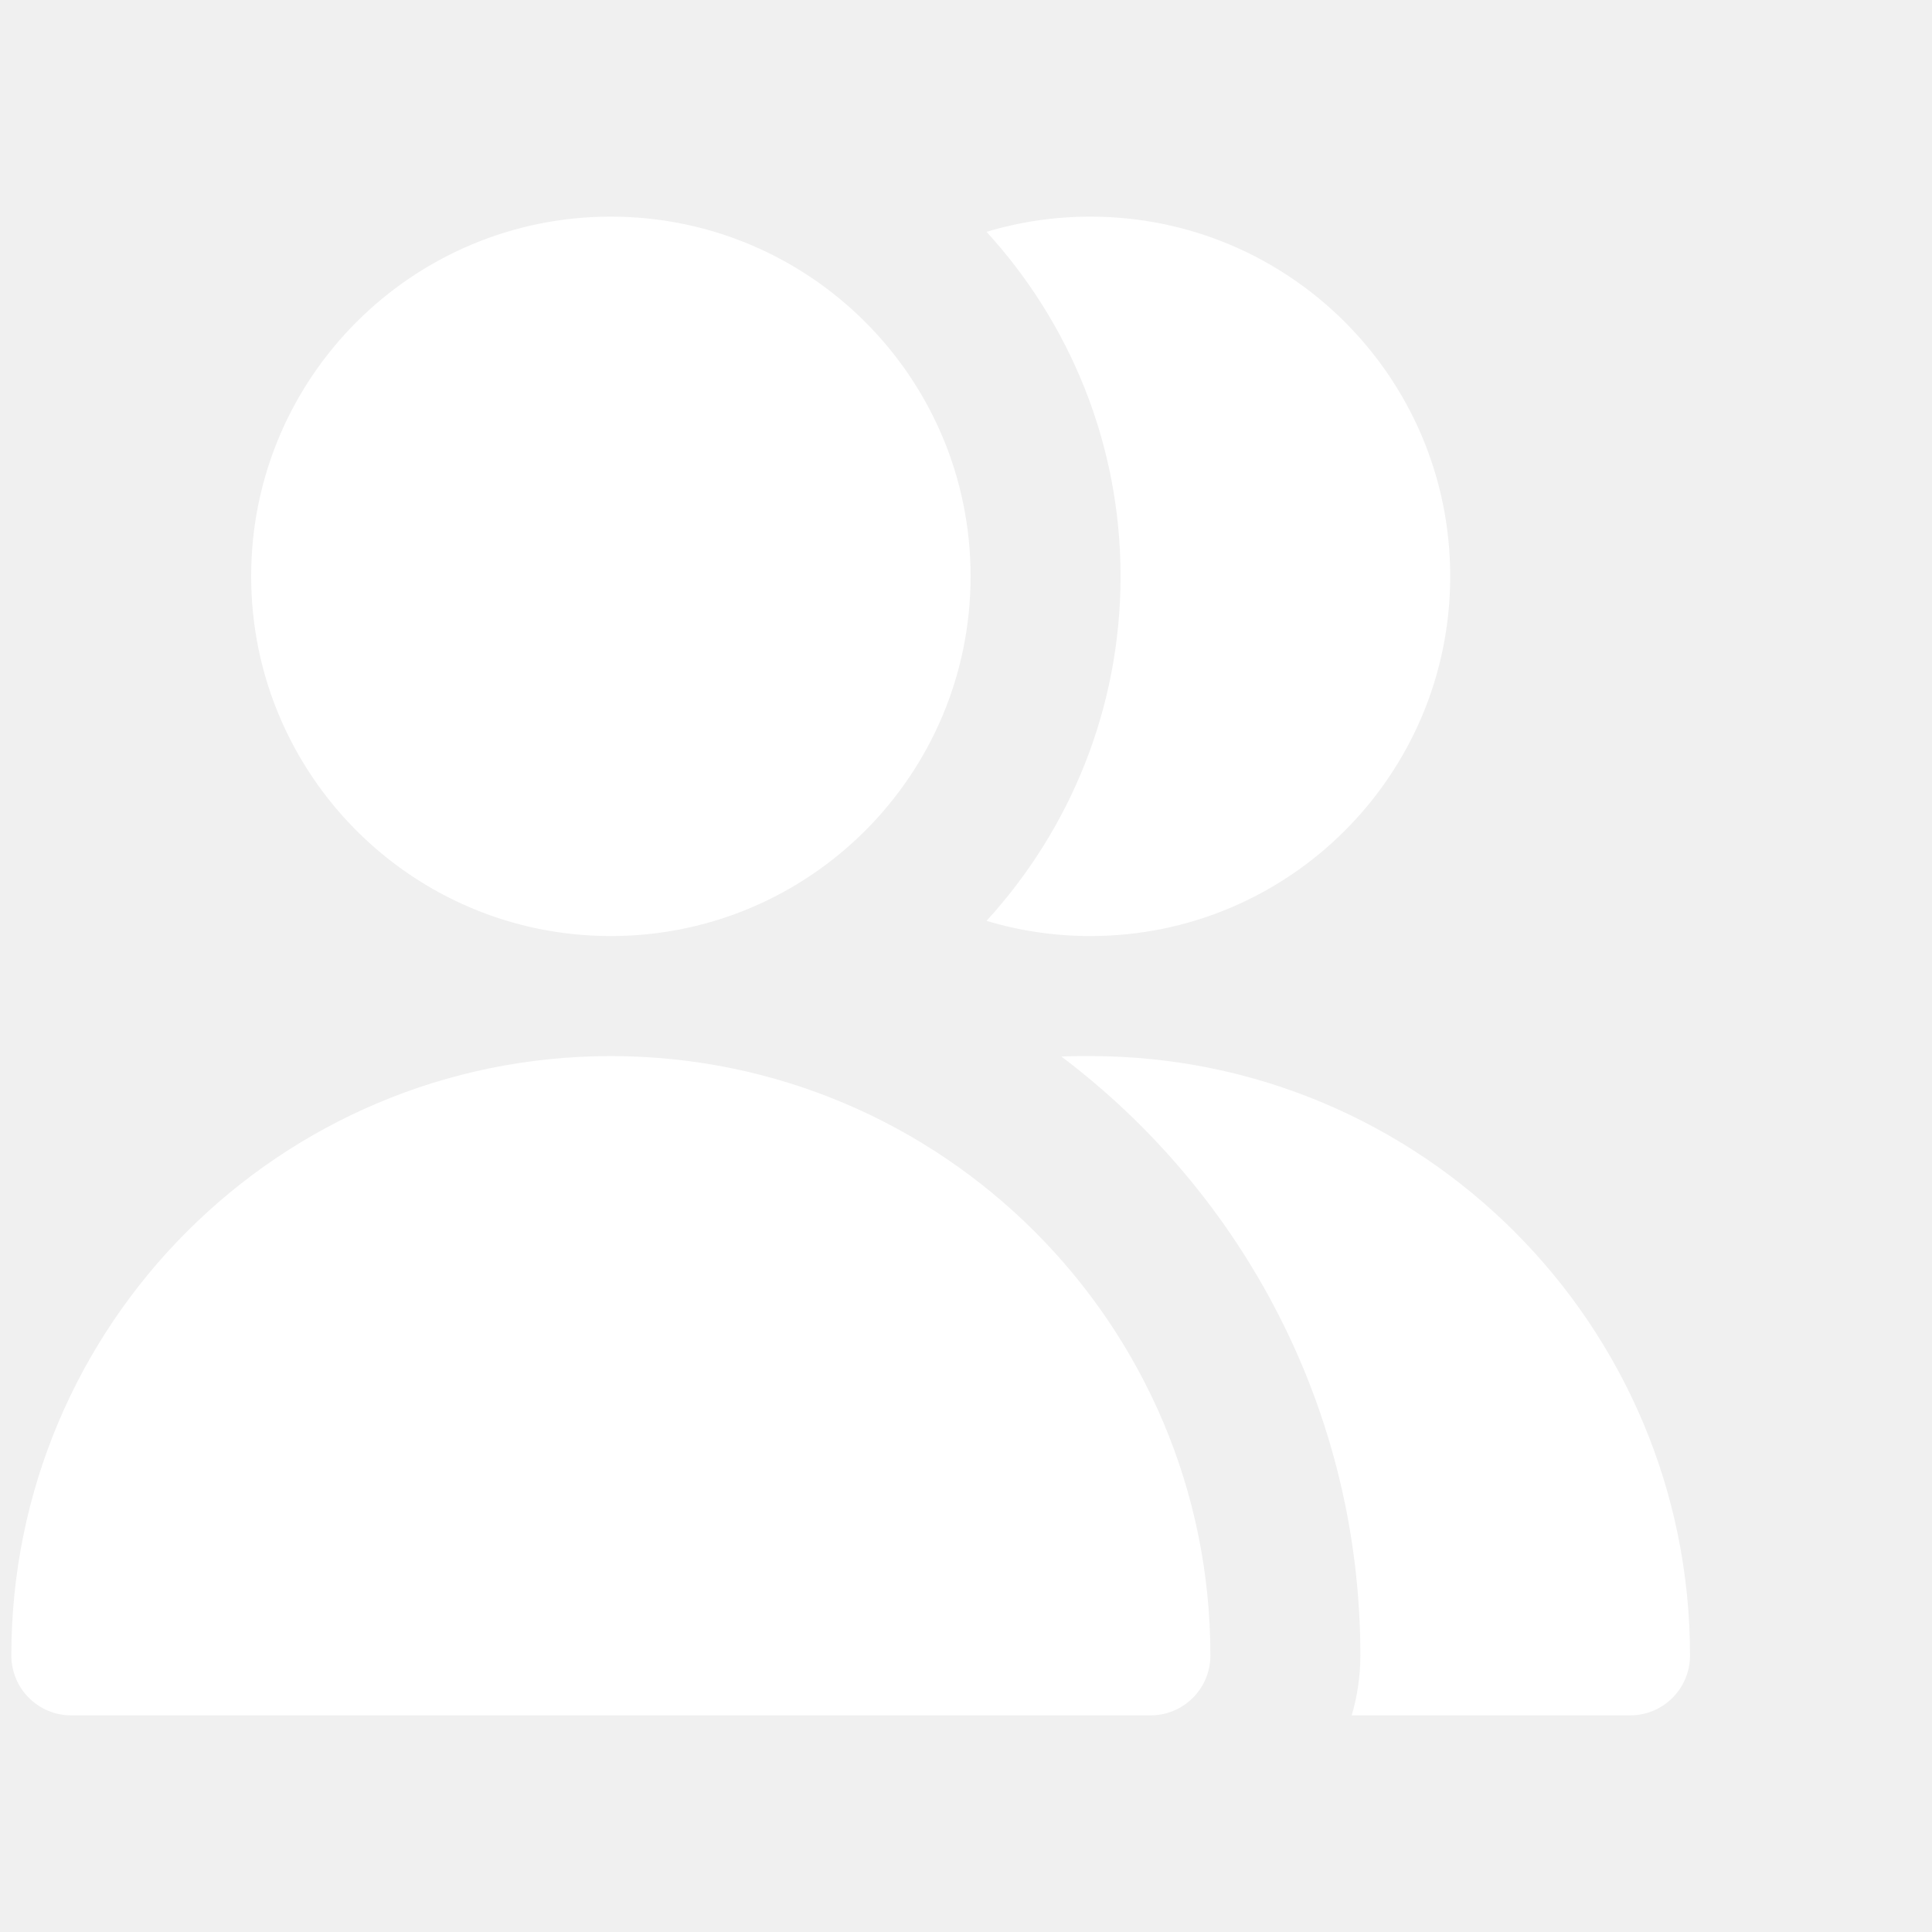
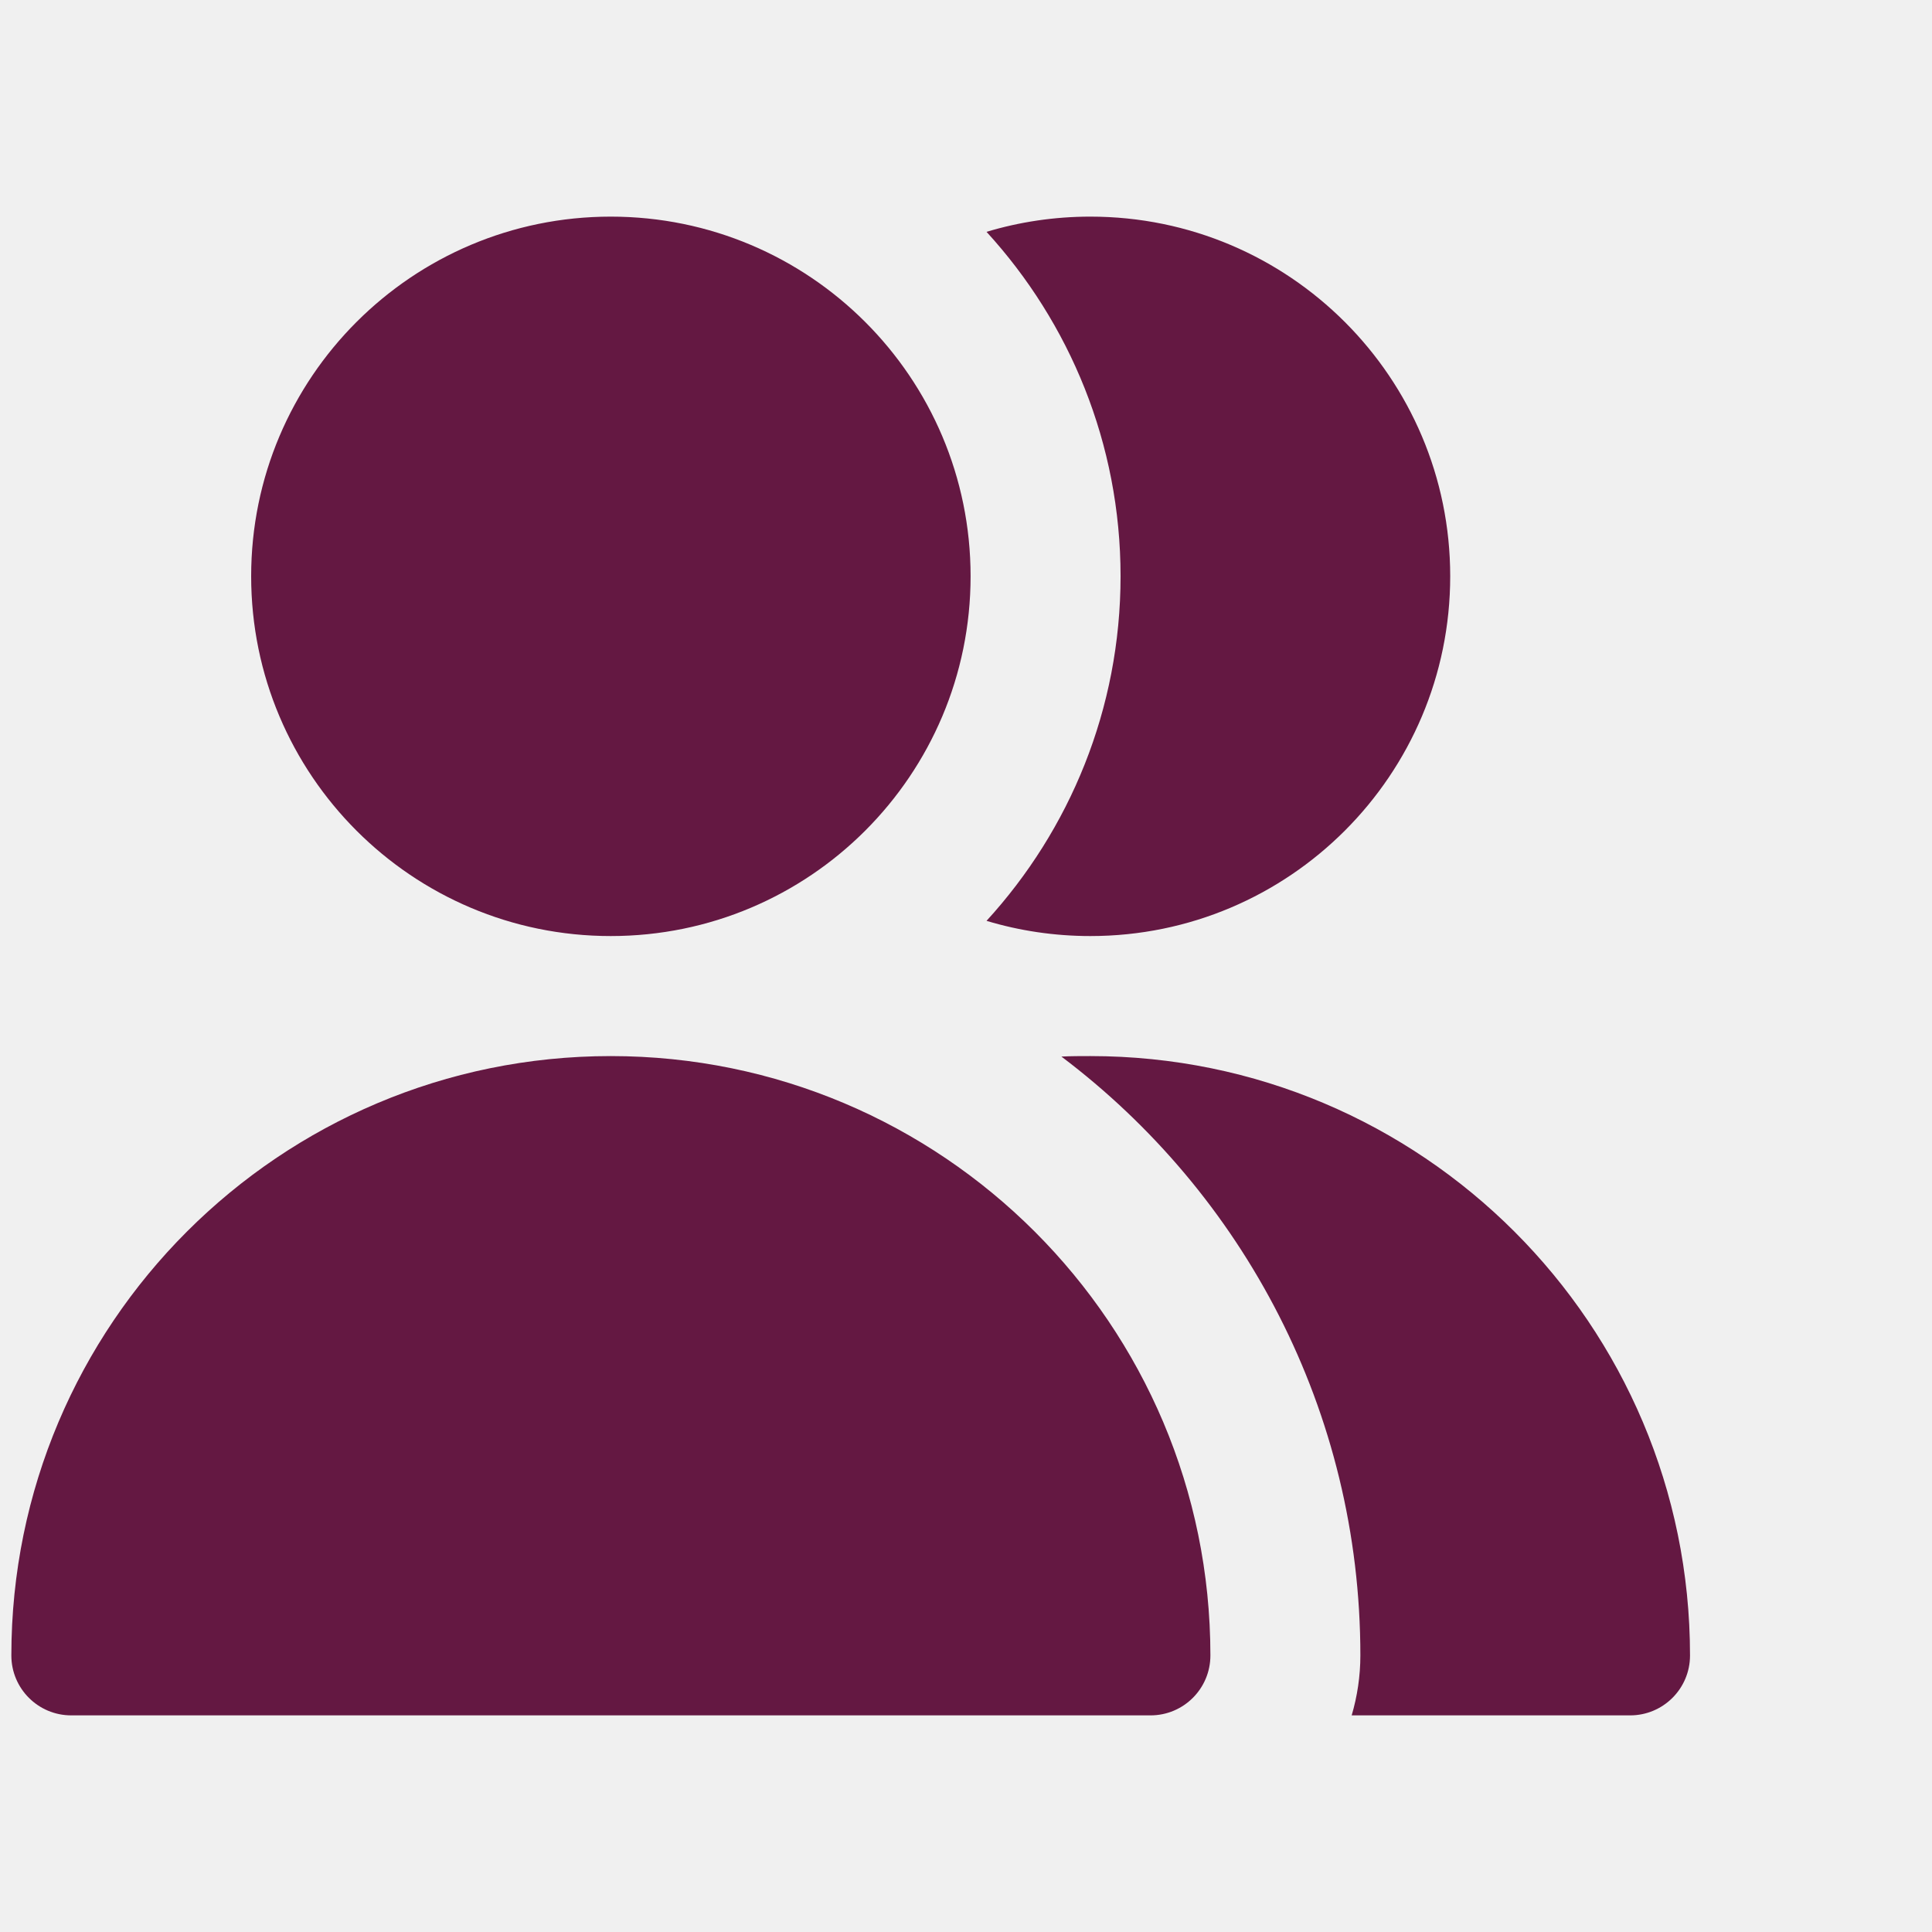
<svg xmlns="http://www.w3.org/2000/svg" viewBox="0 0 8 8" fill="none">
-   <path fill-rule="evenodd" clip-rule="evenodd" d="M4.019 2.386C4.019 3.209 3.352 3.876 2.529 3.876C1.707 3.876 1.04 3.209 1.04 2.386C1.04 1.564 1.707 0.897 2.529 0.897C3.352 0.897 4.019 1.564 4.019 2.386ZM2.529 4.373C1.158 4.373 0.047 5.484 0.047 6.855C0.047 6.992 0.158 7.103 0.295 7.103H4.764C4.901 7.103 5.012 6.992 5.012 6.855C5.012 5.484 3.9 4.373 2.529 4.373ZM6.75 7.103H5.597C5.62 7.025 5.633 6.941 5.633 6.855C5.633 5.842 5.147 4.942 4.395 4.375C4.435 4.373 4.475 4.373 4.515 4.373C5.887 4.373 6.998 5.484 6.998 6.855C6.998 6.992 6.887 7.103 6.75 7.103ZM4.515 3.876C4.366 3.876 4.221 3.854 4.085 3.813C4.429 3.437 4.64 2.936 4.64 2.386C4.64 1.837 4.429 1.336 4.085 0.96C4.221 0.919 4.366 0.897 4.515 0.897C5.338 0.897 6.005 1.564 6.005 2.386C6.005 3.209 5.338 3.876 4.515 3.876Z" fill="white" />
+   <path fill-rule="evenodd" clip-rule="evenodd" d="M4.019 2.386C4.019 3.209 3.352 3.876 2.529 3.876C1.707 3.876 1.04 3.209 1.04 2.386C1.04 1.564 1.707 0.897 2.529 0.897C3.352 0.897 4.019 1.564 4.019 2.386ZM2.529 4.373C1.158 4.373 0.047 5.484 0.047 6.855C0.047 6.992 0.158 7.103 0.295 7.103H4.764C4.901 7.103 5.012 6.992 5.012 6.855C5.012 5.484 3.9 4.373 2.529 4.373ZM6.75 7.103H5.597C5.62 7.025 5.633 6.941 5.633 6.855C5.633 5.842 5.147 4.942 4.395 4.375C4.435 4.373 4.475 4.373 4.515 4.373C5.887 4.373 6.998 5.484 6.998 6.855C6.998 6.992 6.887 7.103 6.75 7.103ZM4.515 3.876C4.366 3.876 4.221 3.854 4.085 3.813C4.429 3.437 4.64 2.936 4.64 2.386C4.64 1.837 4.429 1.336 4.085 0.96C4.221 0.919 4.366 0.897 4.515 0.897C5.338 0.897 6.005 1.564 6.005 2.386C6.005 3.209 5.338 3.876 4.515 3.876Z" fill="#641842" />
</svg>
